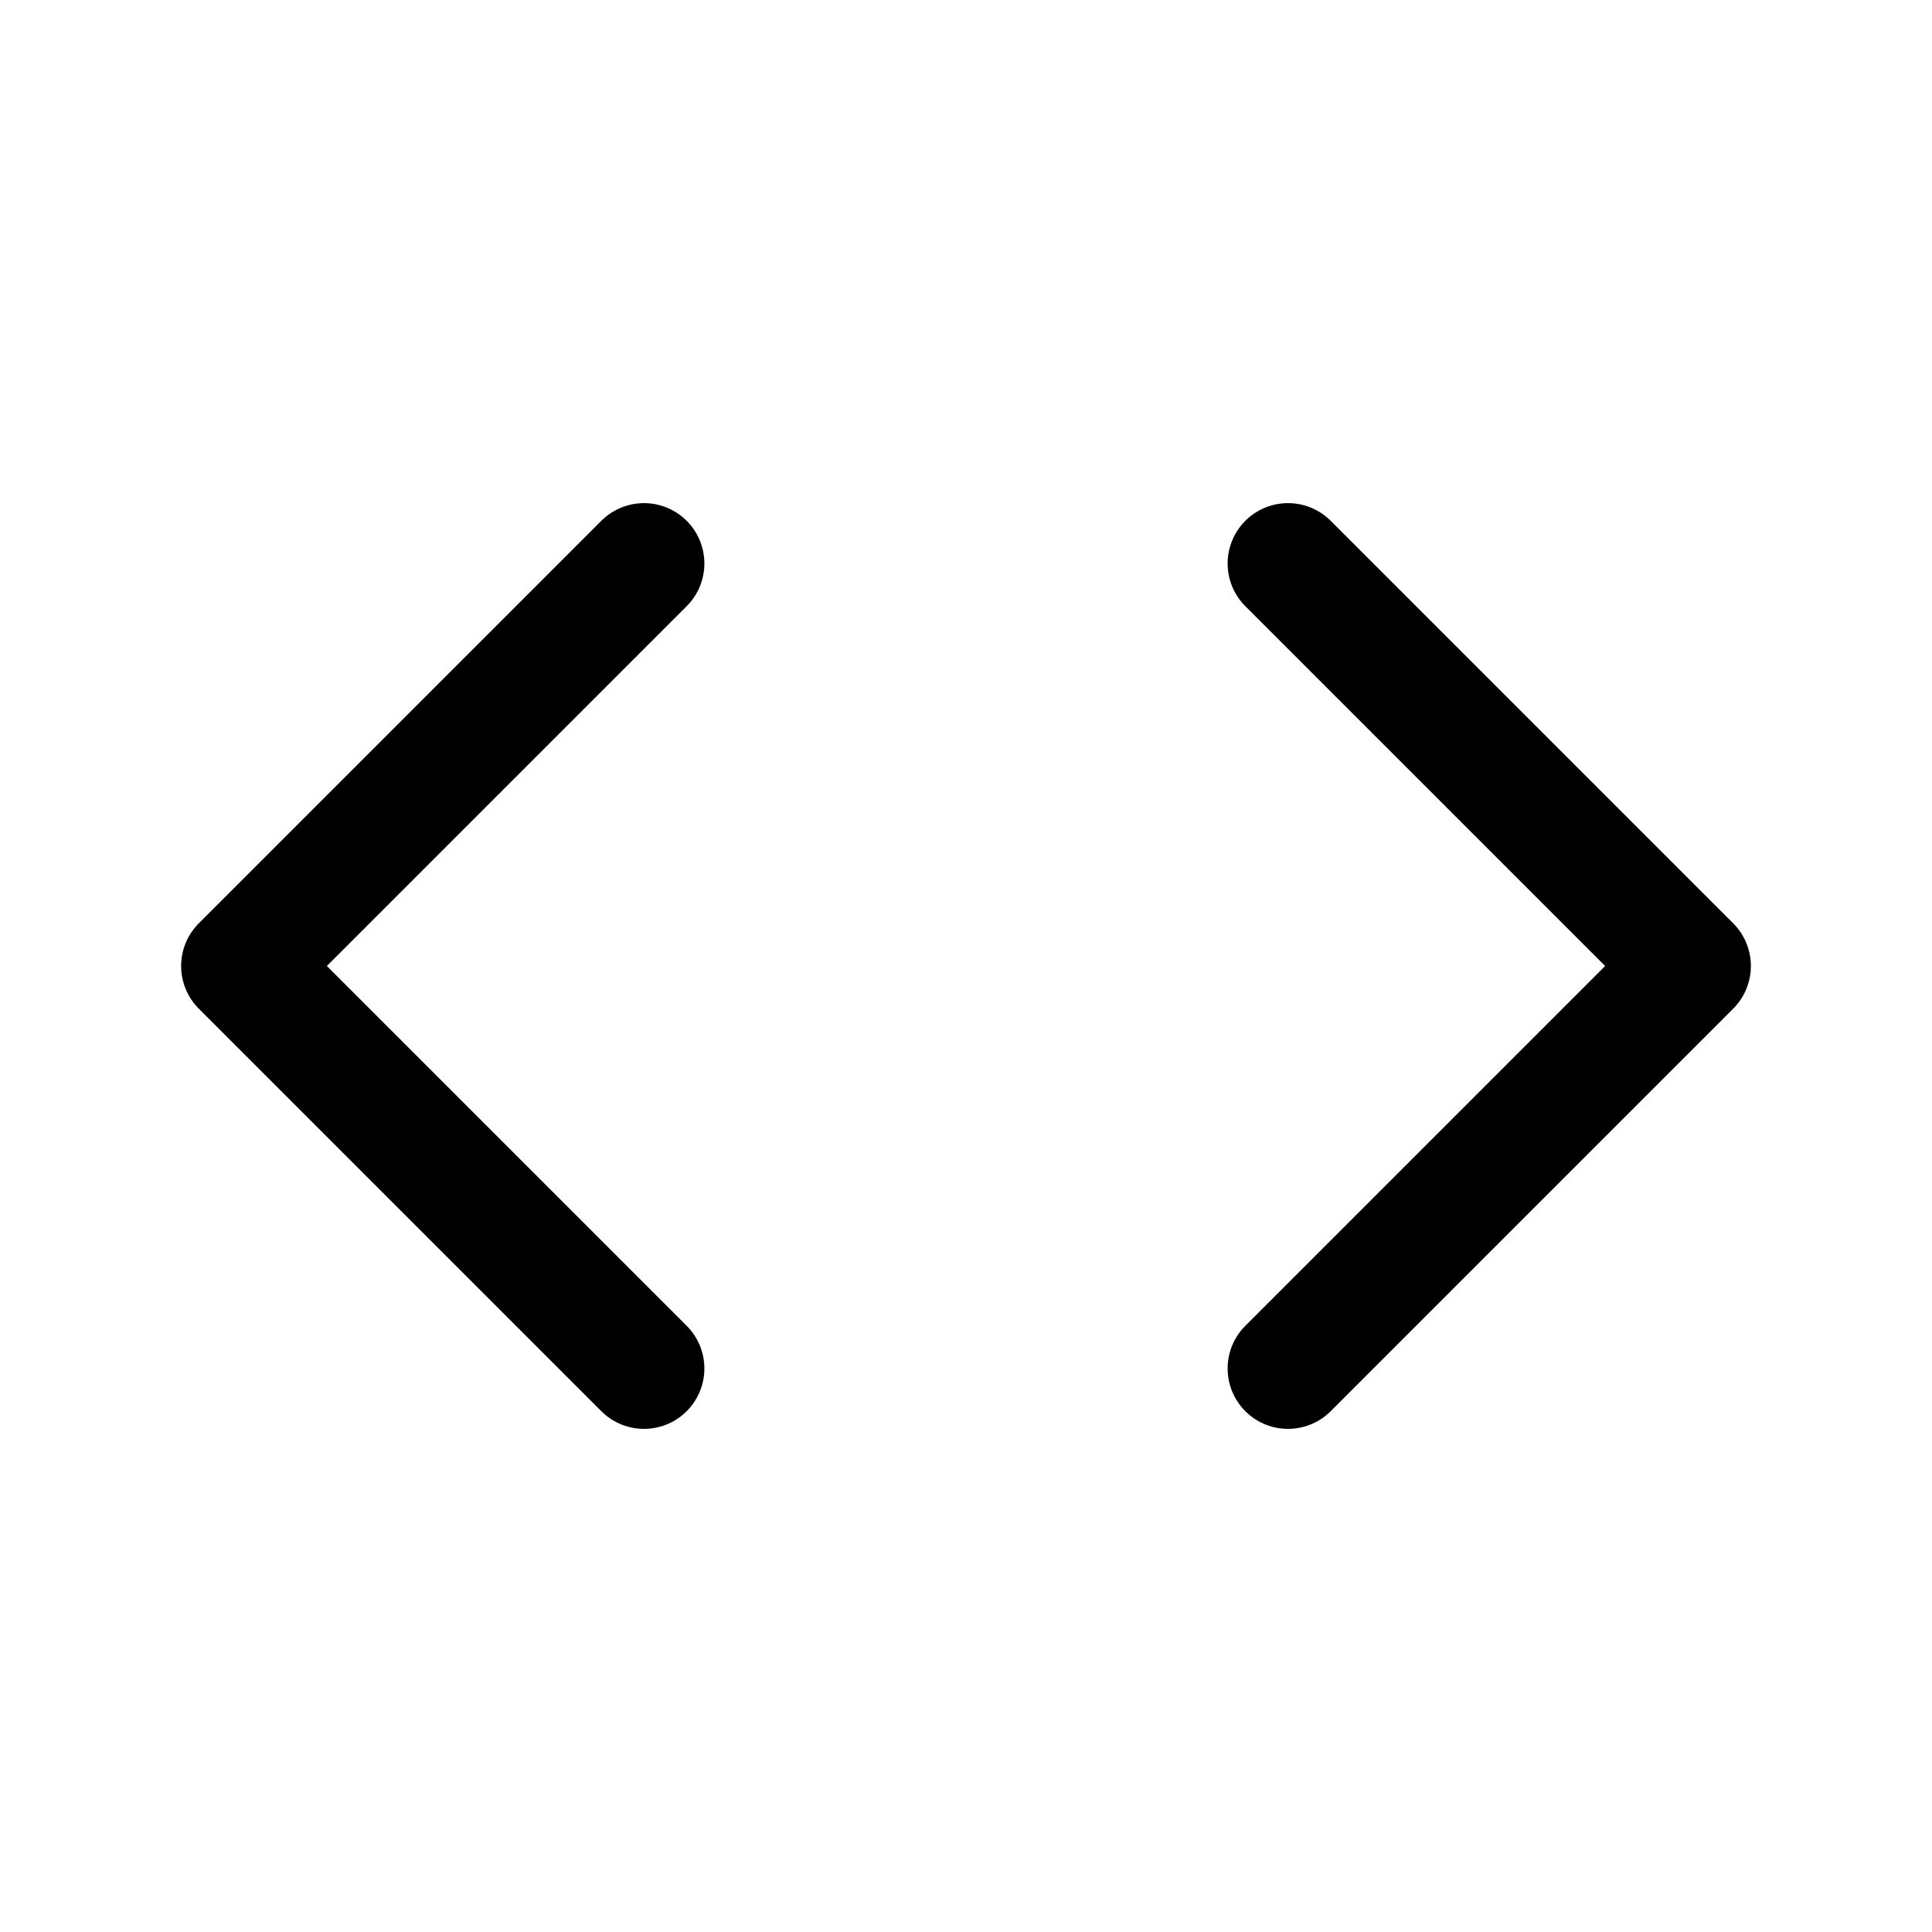
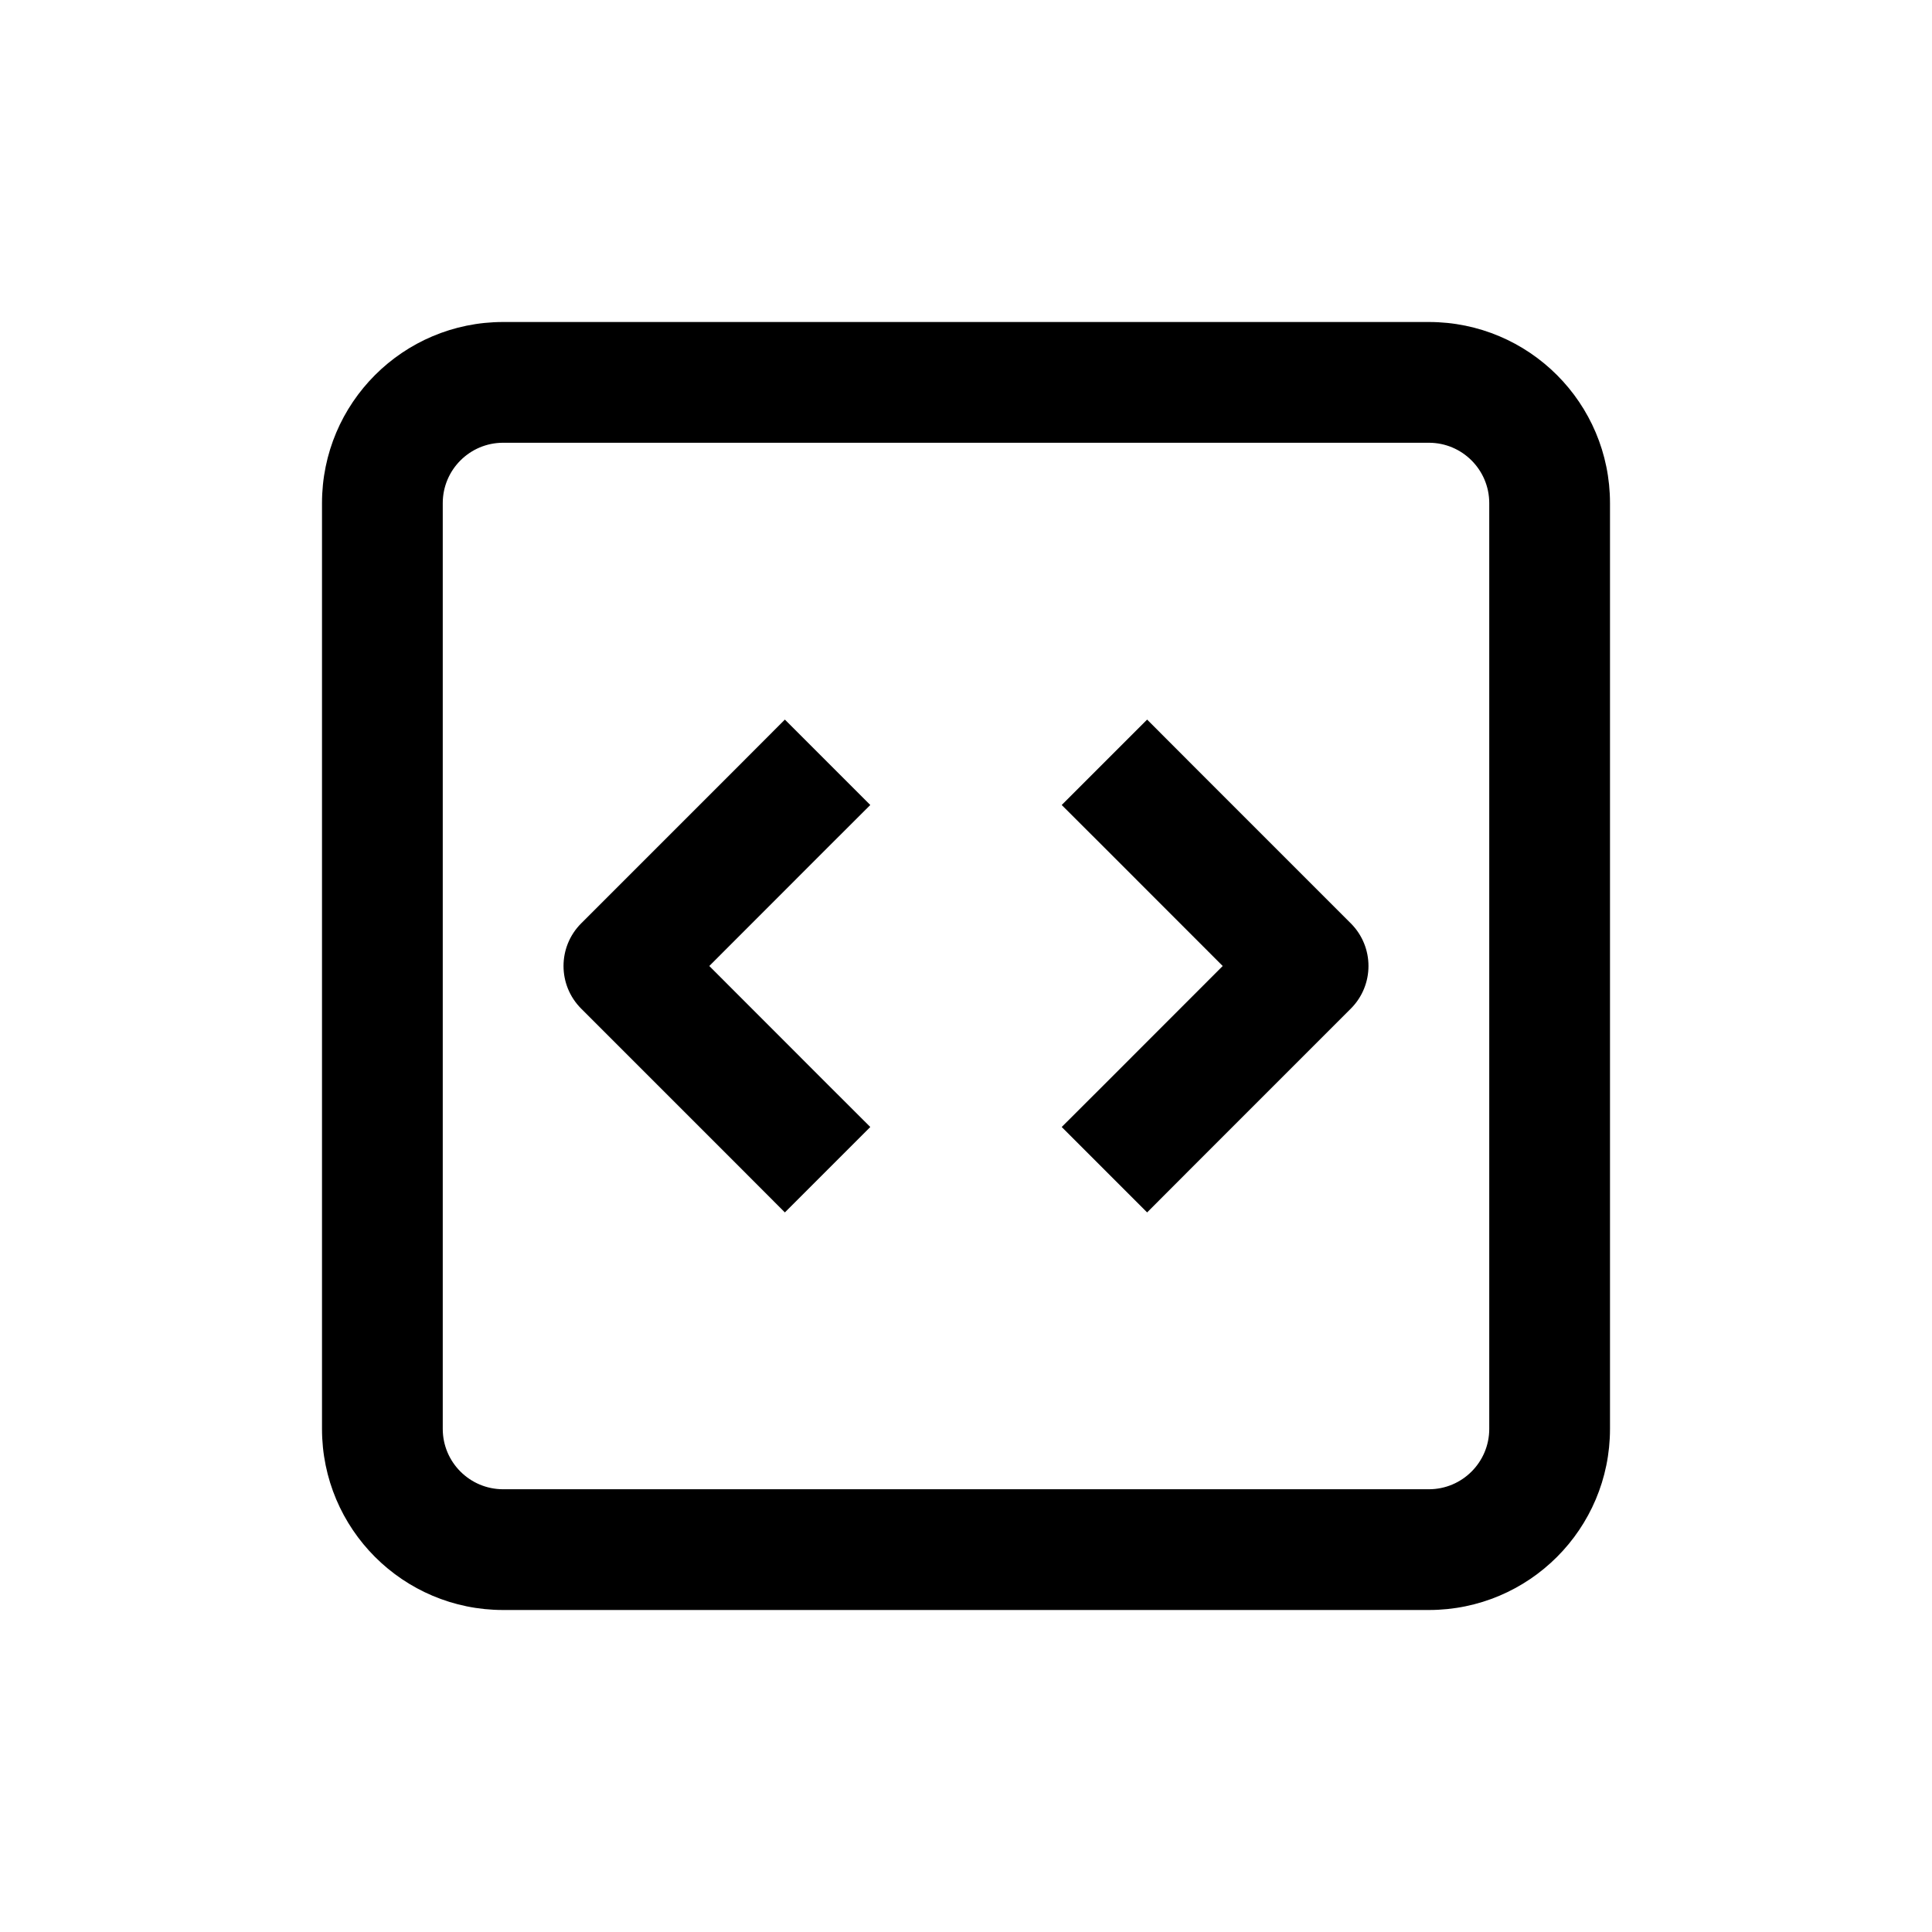
<svg xmlns="http://www.w3.org/2000/svg" width="24" height="24" viewBox="0 0 24 24" fill="none">
-   <path d="M16 17L21 12L16 7" stroke="currentColor" stroke-width="1.5" stroke-linecap="round" stroke-linejoin="round" fill="transparent" />
-   <path d="M8 7L3 12L8 17" stroke="currentColor" stroke-width="1.5" stroke-linecap="round" stroke-linejoin="round" fill="transparent" />
+   <path fill-rule="evenodd" clip-rule="evenodd" d="M6.25 4C5.007 4 4 5.007 4 6.25V17.75C4 18.993 5.007 20 6.25 20H17.75C18.993 20 20 18.993 20 17.75V6.25C20 5.007 18.993 4 17.75 4H6.25ZM5.5 6.25C5.5 5.836 5.836 5.5 6.25 5.5H17.75C18.164 5.5 18.5 5.836 18.5 6.25V17.75C18.5 18.164 18.164 18.5 17.75 18.5H6.25C5.836 18.5 5.5 18.164 5.5 17.75V6.25ZM10.811 10L10.28 10.53L8.811 12L10.28 13.47L10.811 14L9.75 15.061L9.22 14.53L7.22 12.53C6.927 12.237 6.927 11.763 7.22 11.47L9.22 9.47L9.75 8.939L10.811 10ZM14.25 8.939L14.78 9.47L16.78 11.47C17.073 11.763 17.073 12.237 16.78 12.53L14.78 14.53L14.25 15.061L13.189 14L13.72 13.47L15.189 12L13.72 10.53L13.189 10L14.25 8.939Z" fill="currentColor" />
</svg>
